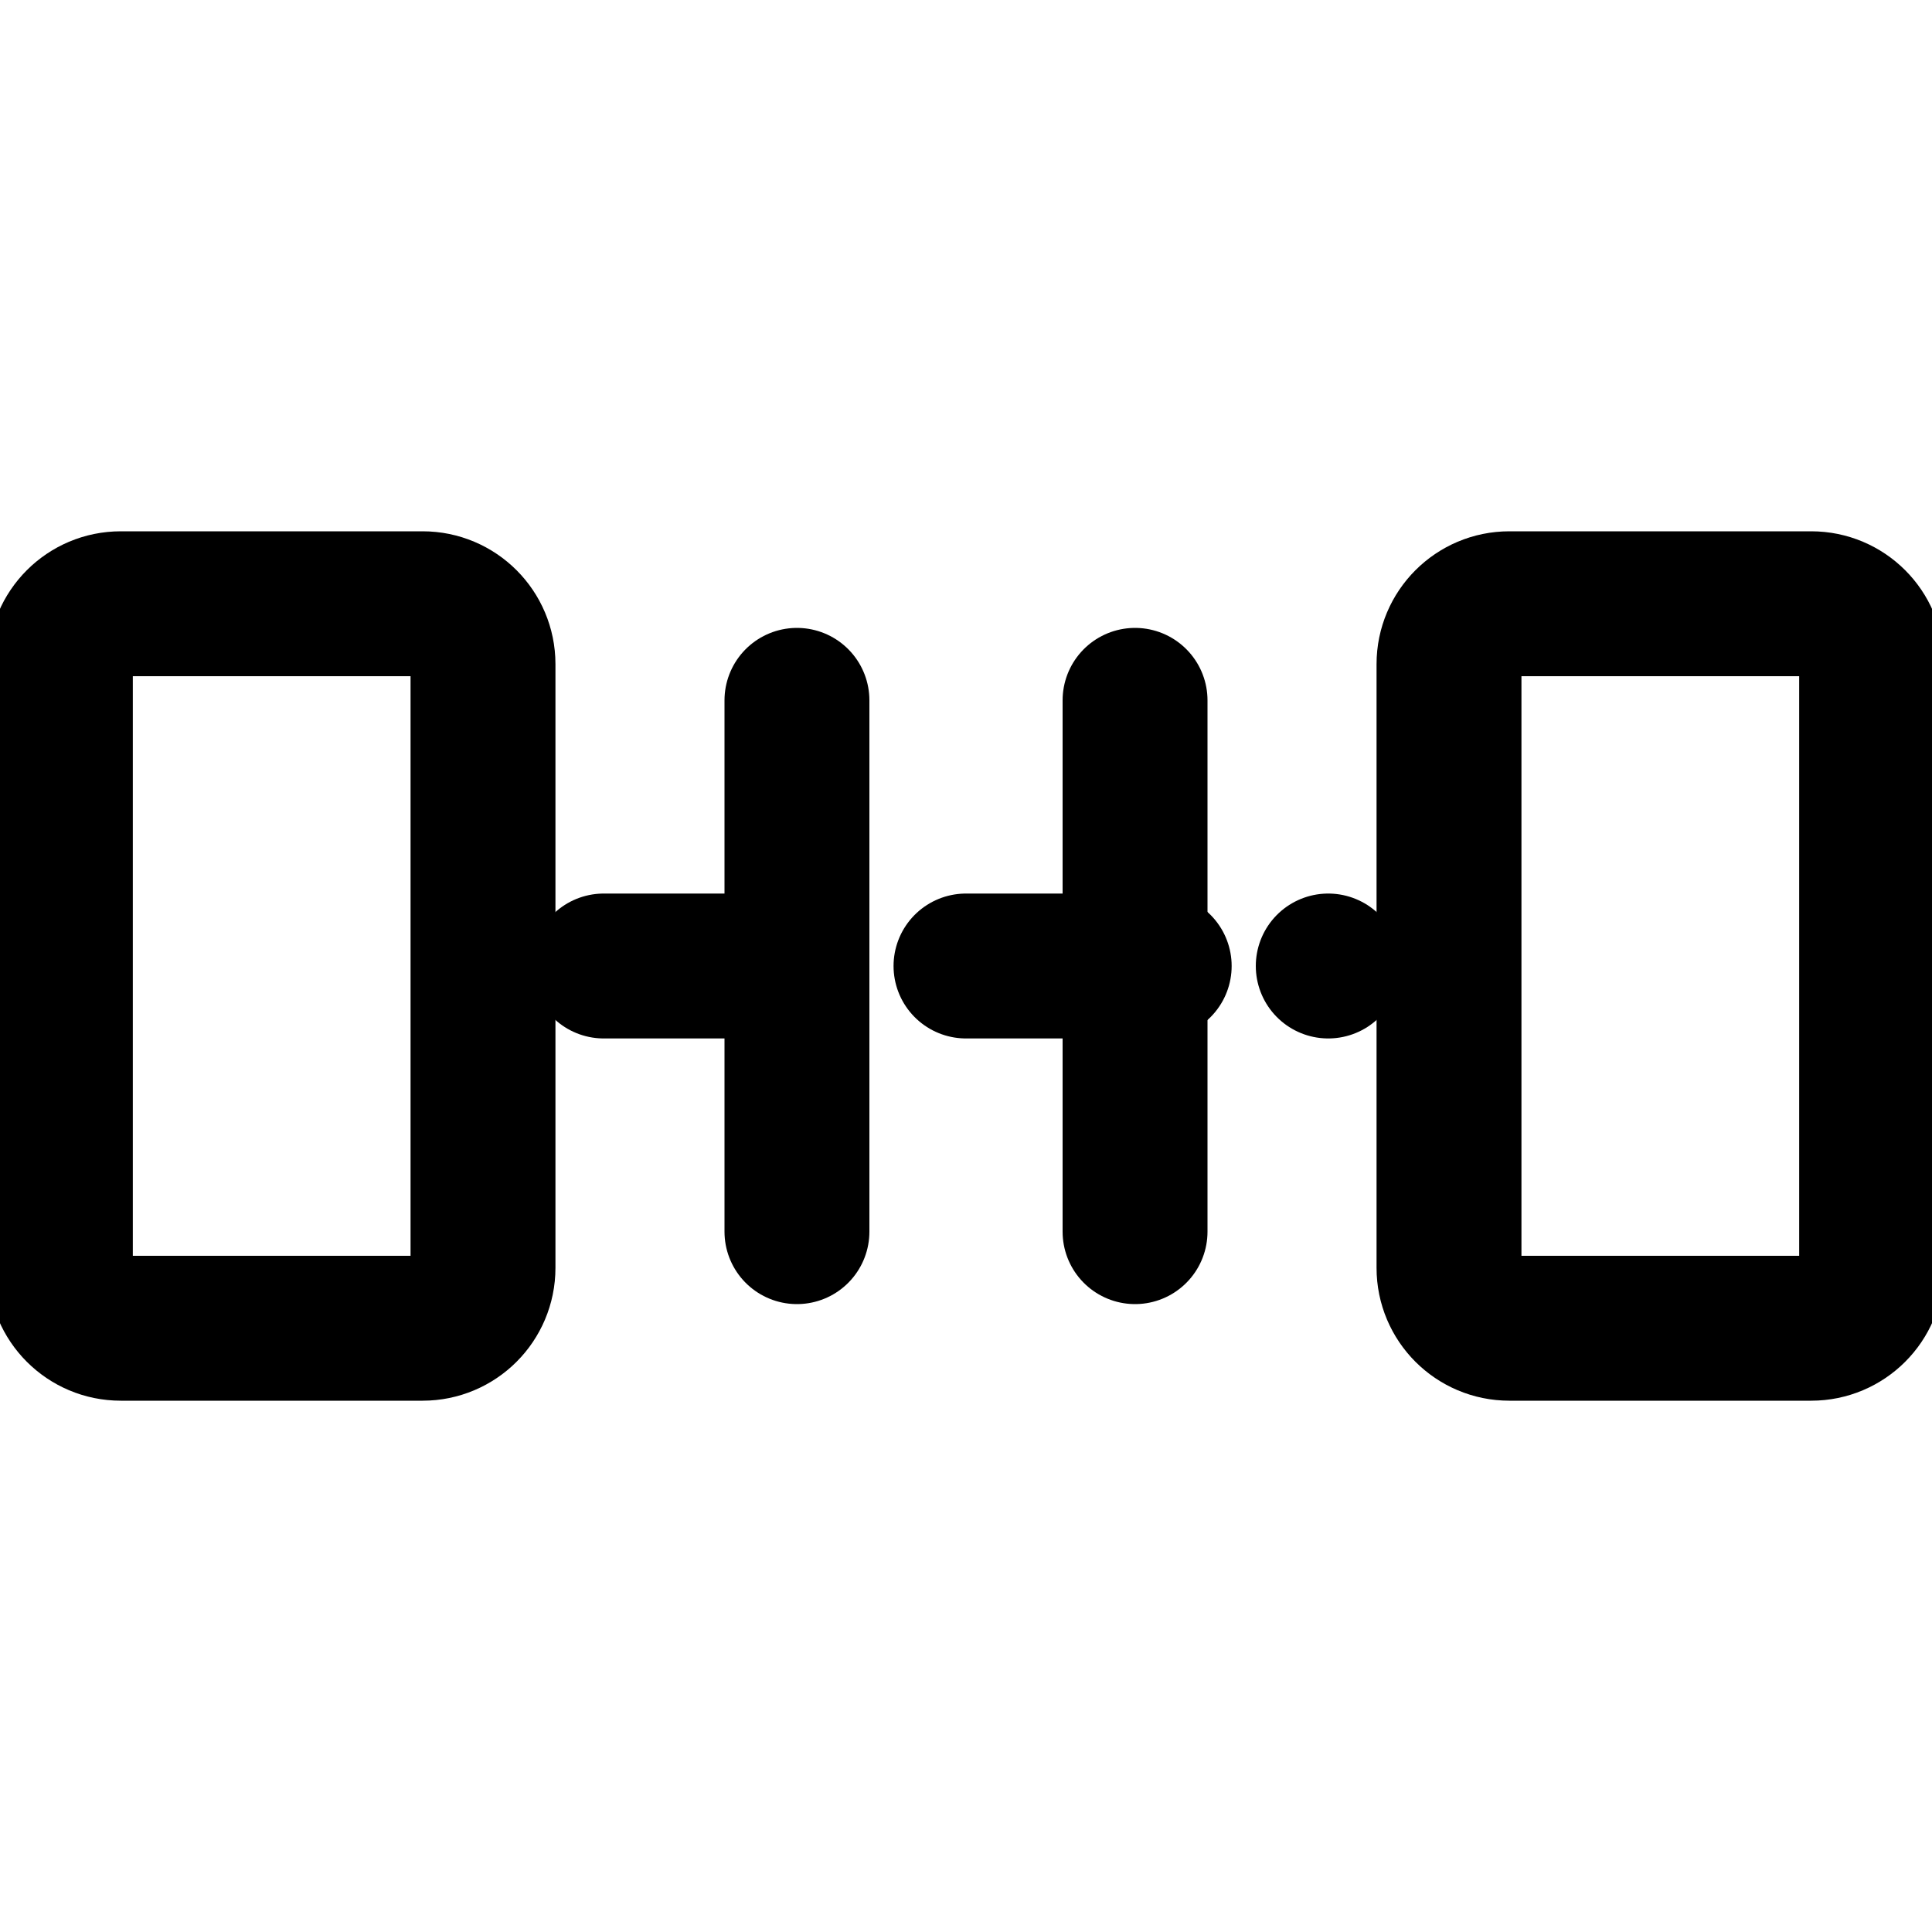
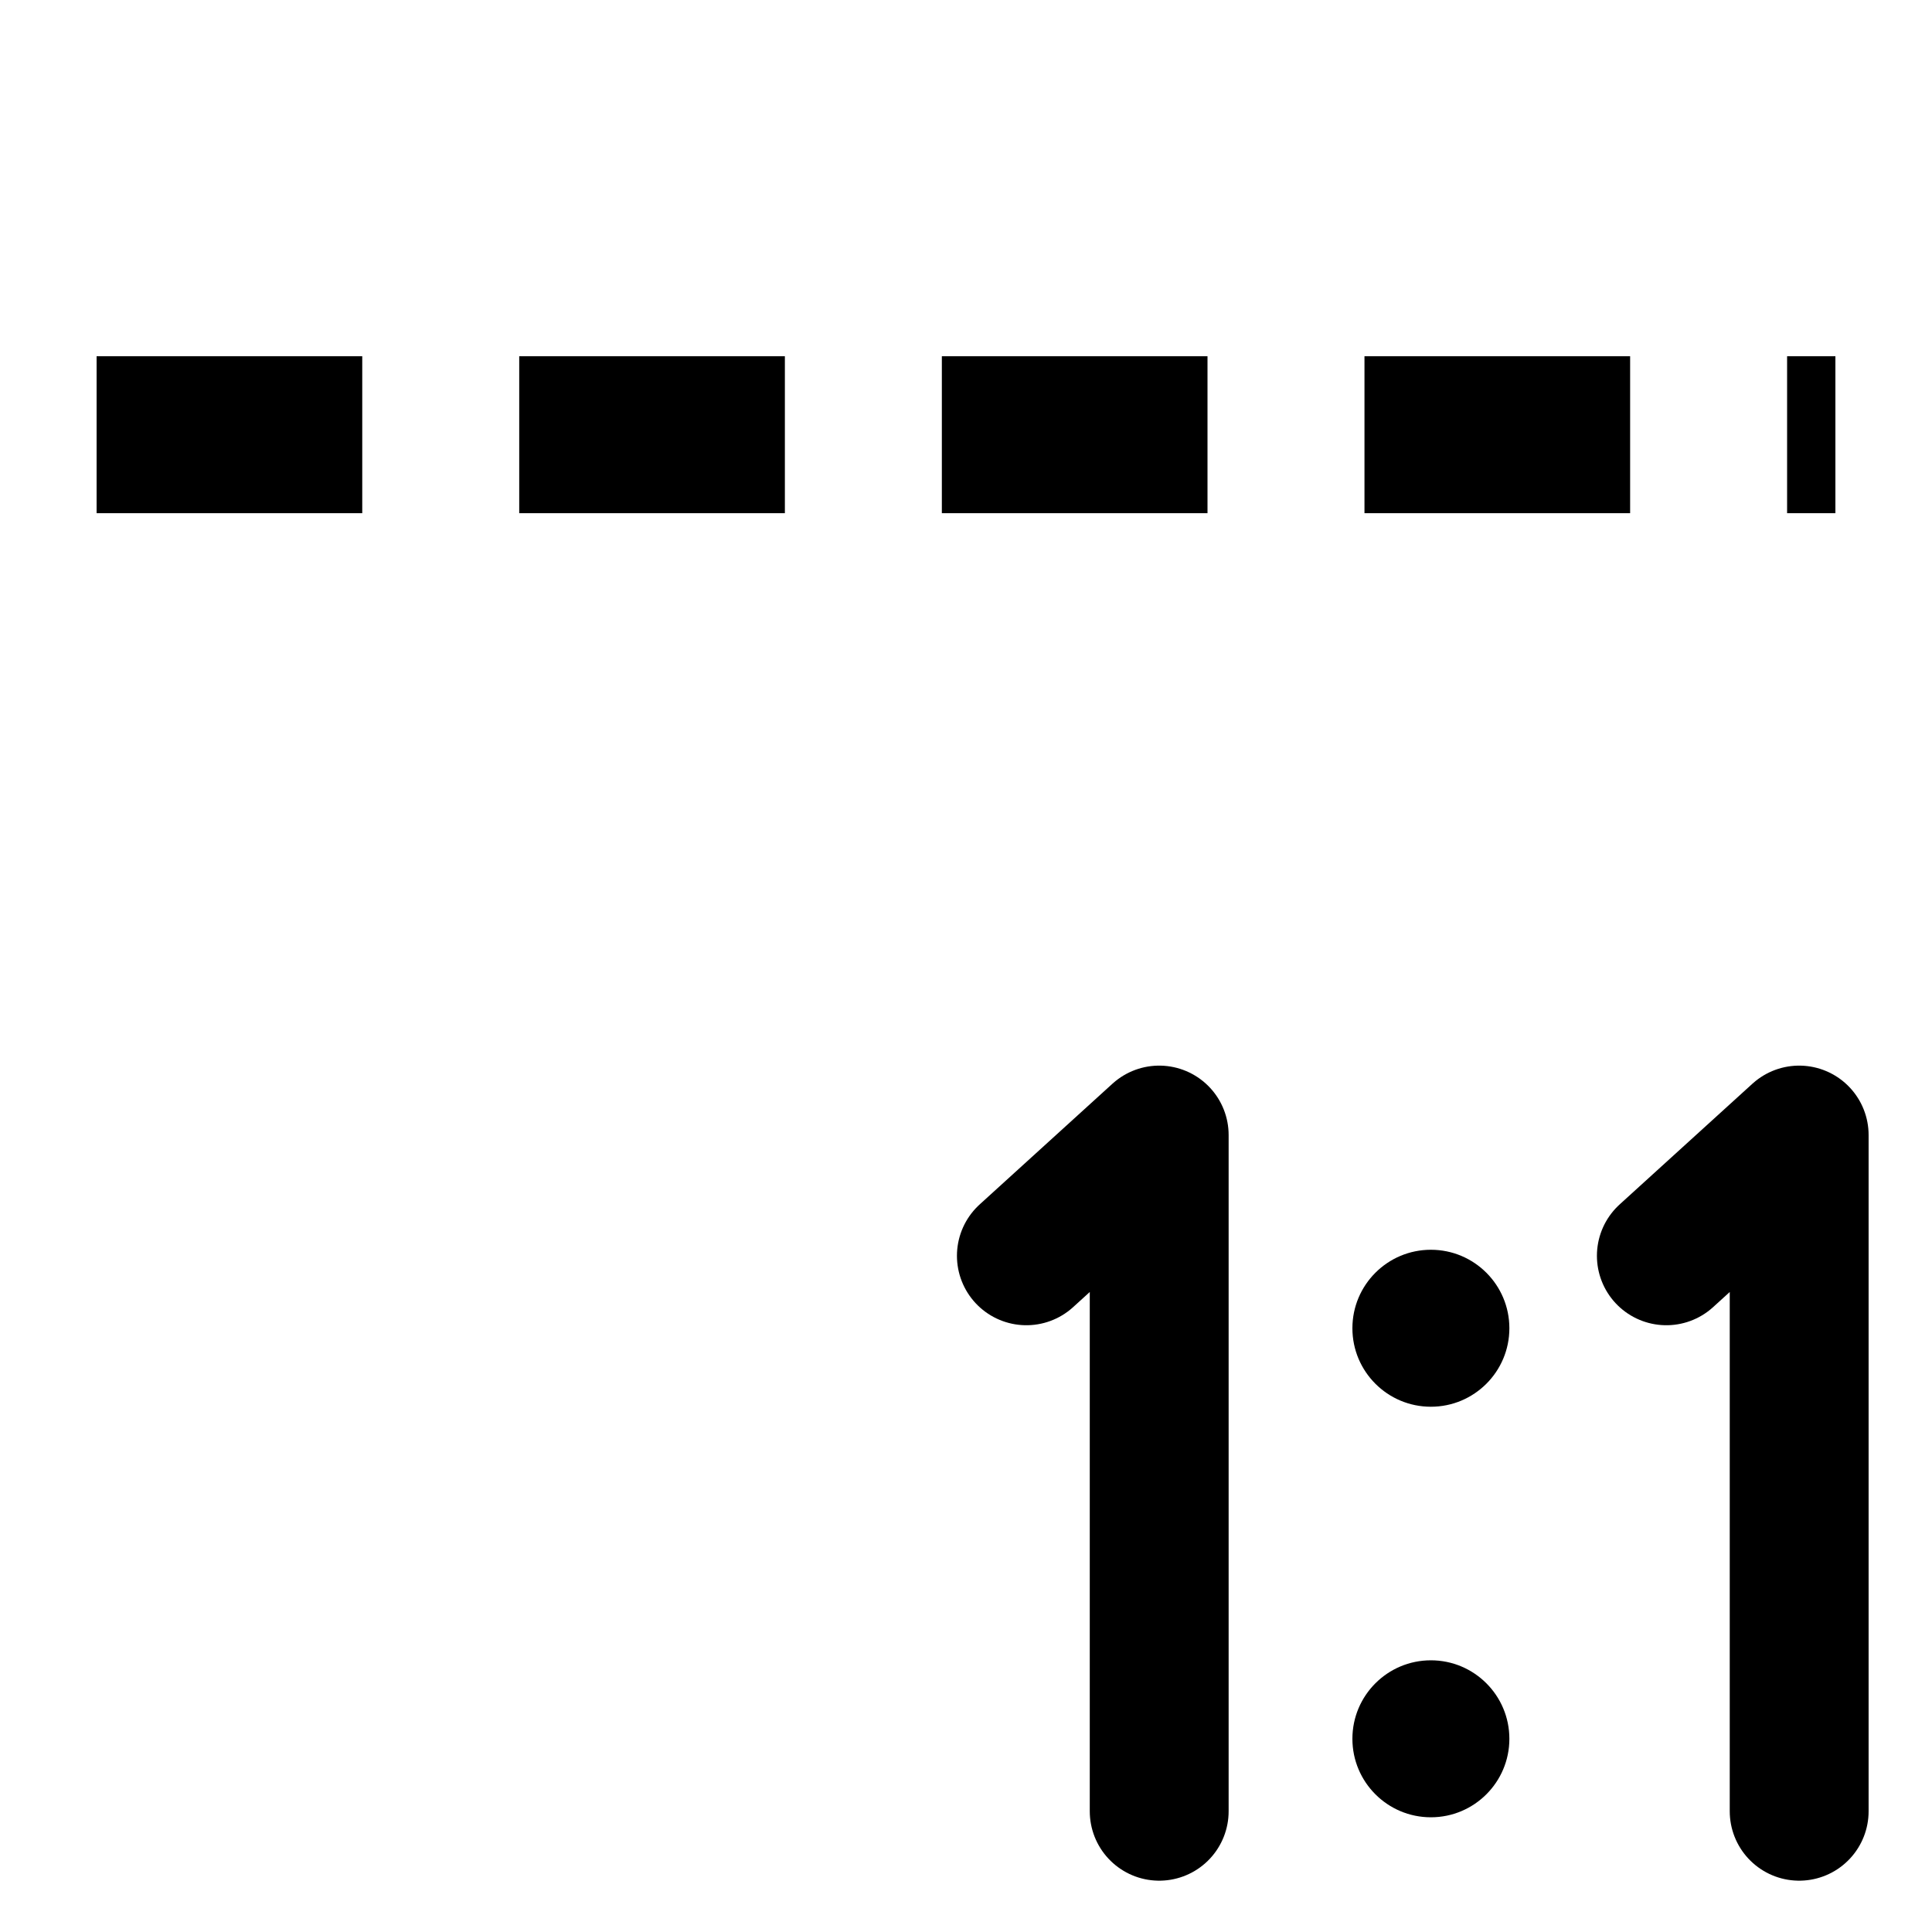
- <svg xmlns="http://www.w3.org/2000/svg" viewBox="0 0 16 16" fill="none" stroke="#000" stroke-width="1.2" stroke-linecap="round" stroke-linejoin="round">
-   <rect x="0.5" y="5" width="3.5" height="6" rx="0.5" />
-   <rect x="12" y="5" width="3.5" height="6" rx="0.5" />
-   <path d="M5 8h6" stroke-dasharray="1.6 1.4" />
-   <path d="M6.6 5.8v4.4" />
-   <path d="M9.4 5.8v4.4" />
+ <svg xmlns="http://www.w3.org/2000/svg" viewBox="0 0 16 16" fill="none" stroke="#000" stroke-width="1.3" stroke-linecap="round" stroke-linejoin="round">
+   <path d="M0.8 3.6H15.2" stroke-linecap="butt" stroke-dasharray="2.2 1.3" />
+   <path d="M8.5 10.4L9.6 9.4V15" stroke-width="1.15" />
+   <circle cx="11.85" cy="11.0" r="0.65" fill="#000" stroke="none" />
+   <circle cx="11.85" cy="14.4" r="0.65" fill="#000" stroke="none" />
+   <path d="M13.8 10.4L14.9 9.4V15" stroke-width="1.15" />
</svg>
